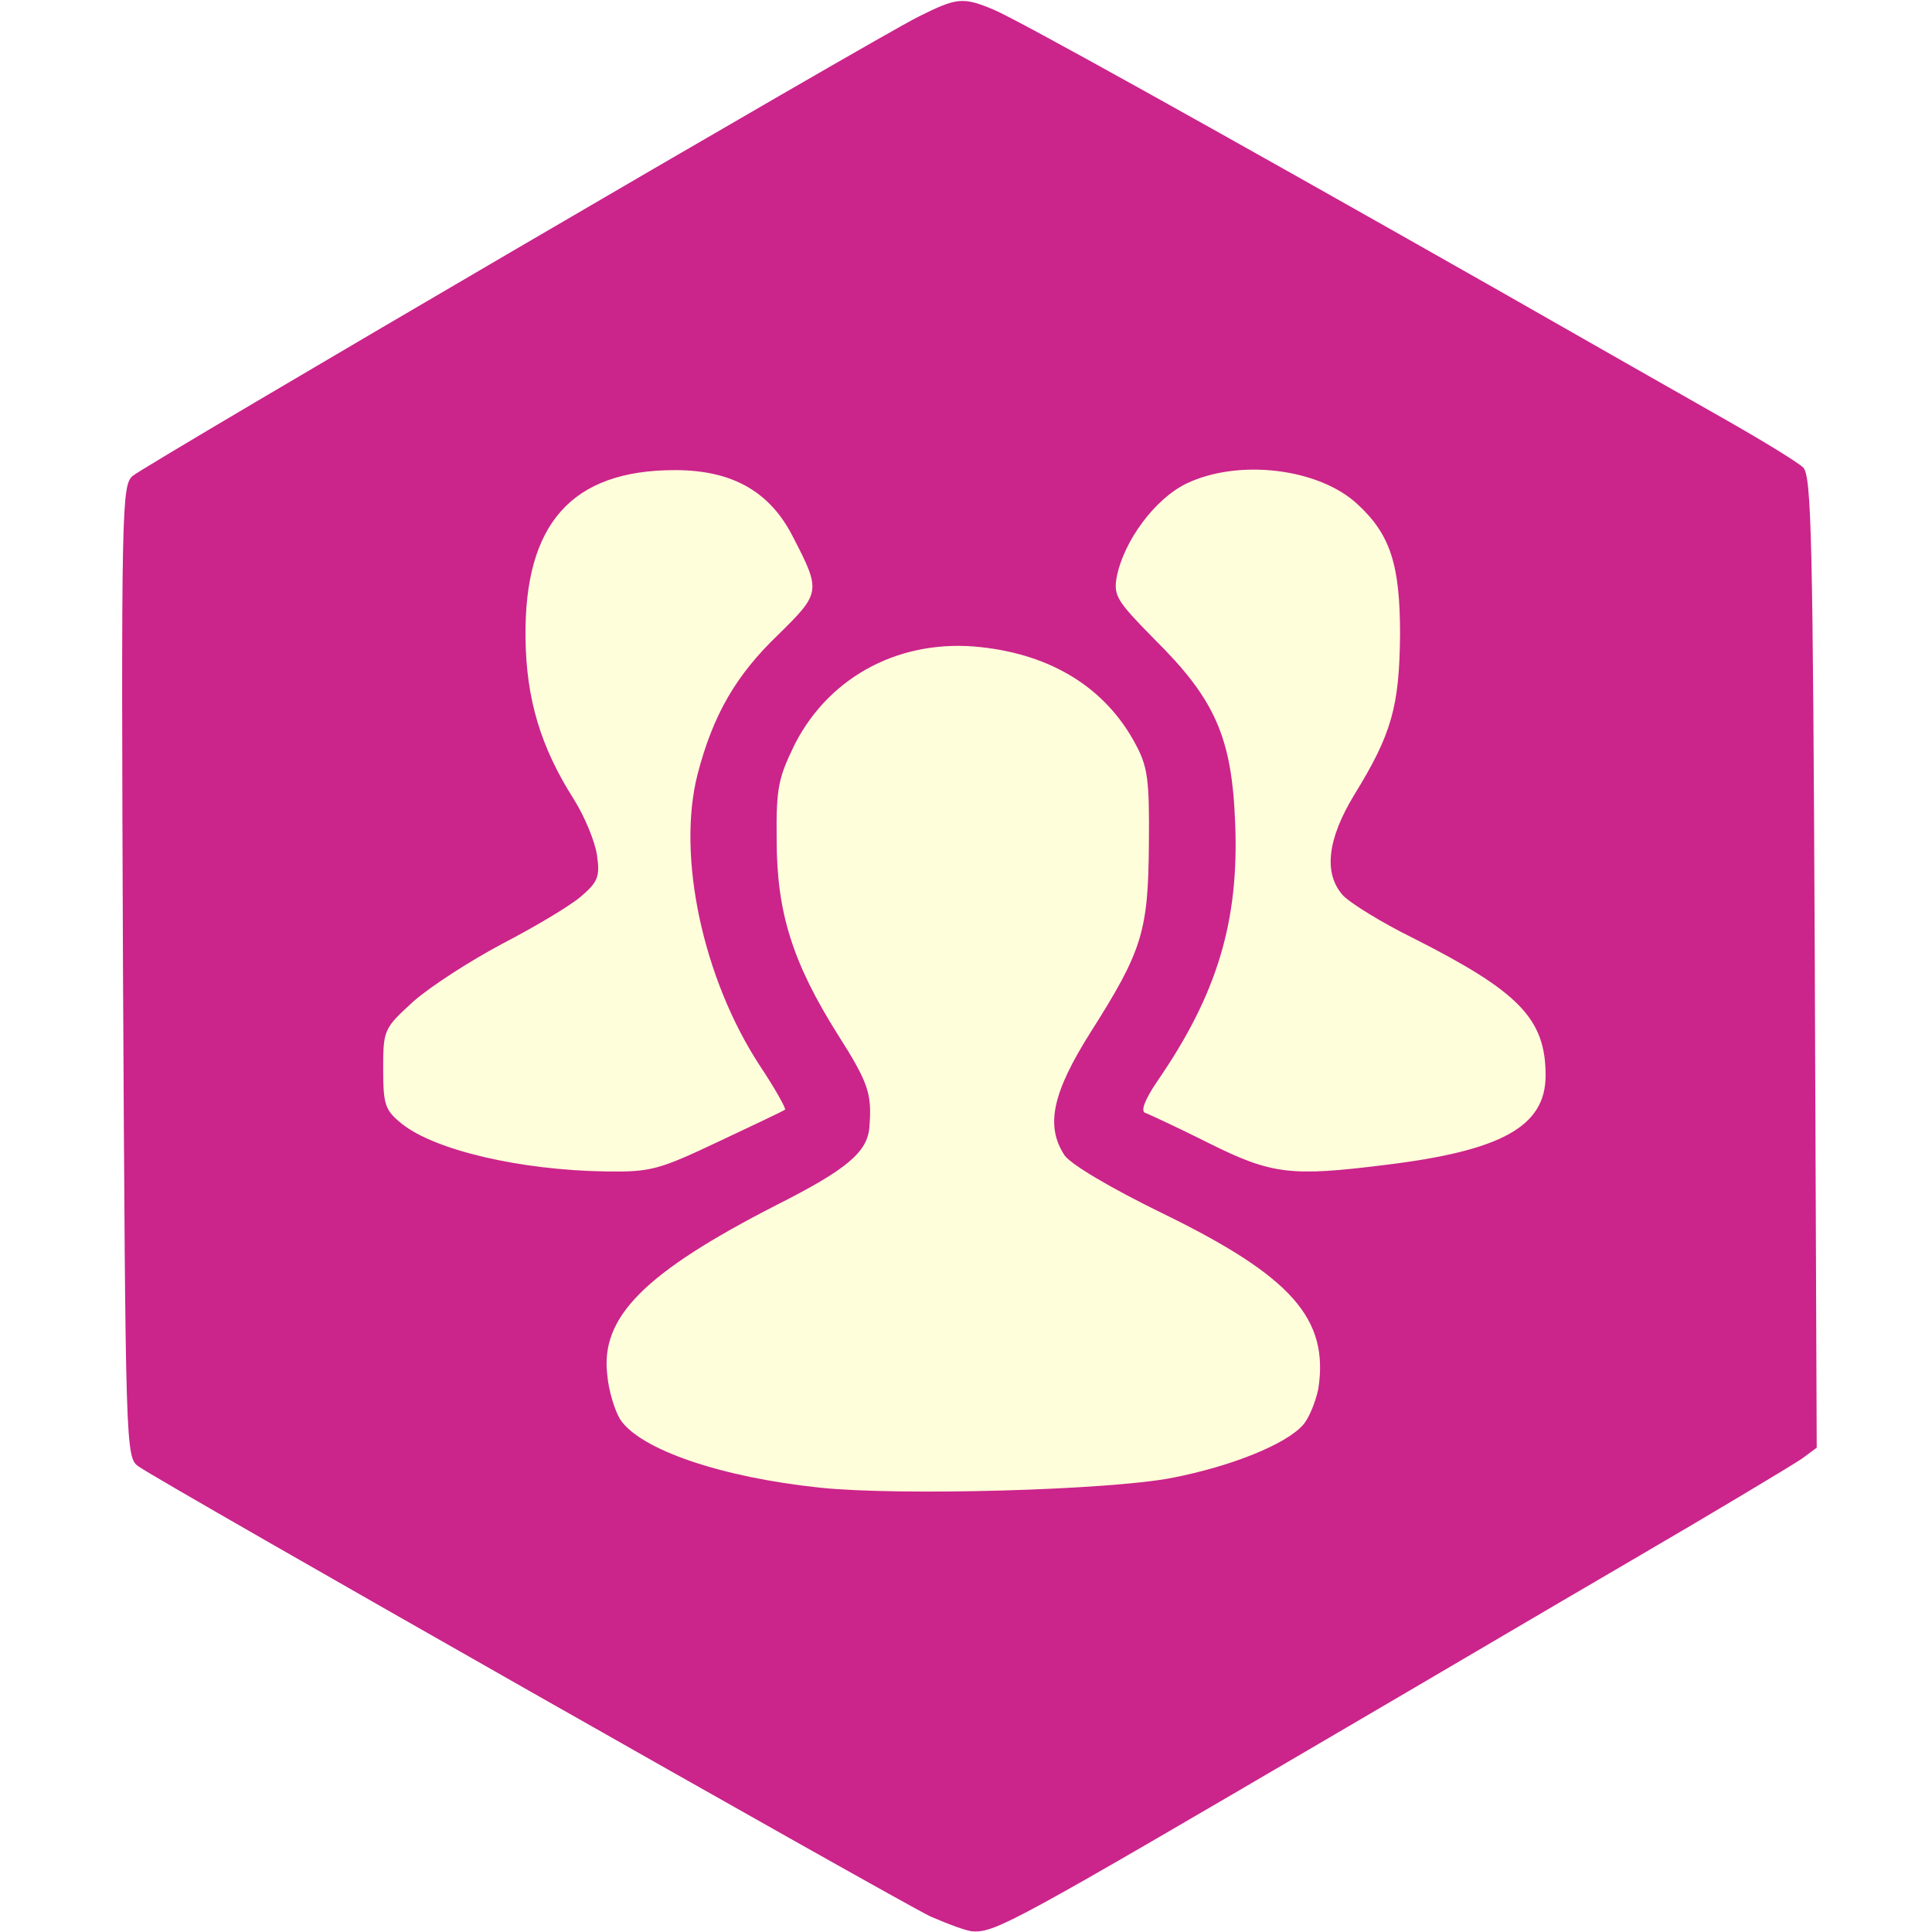
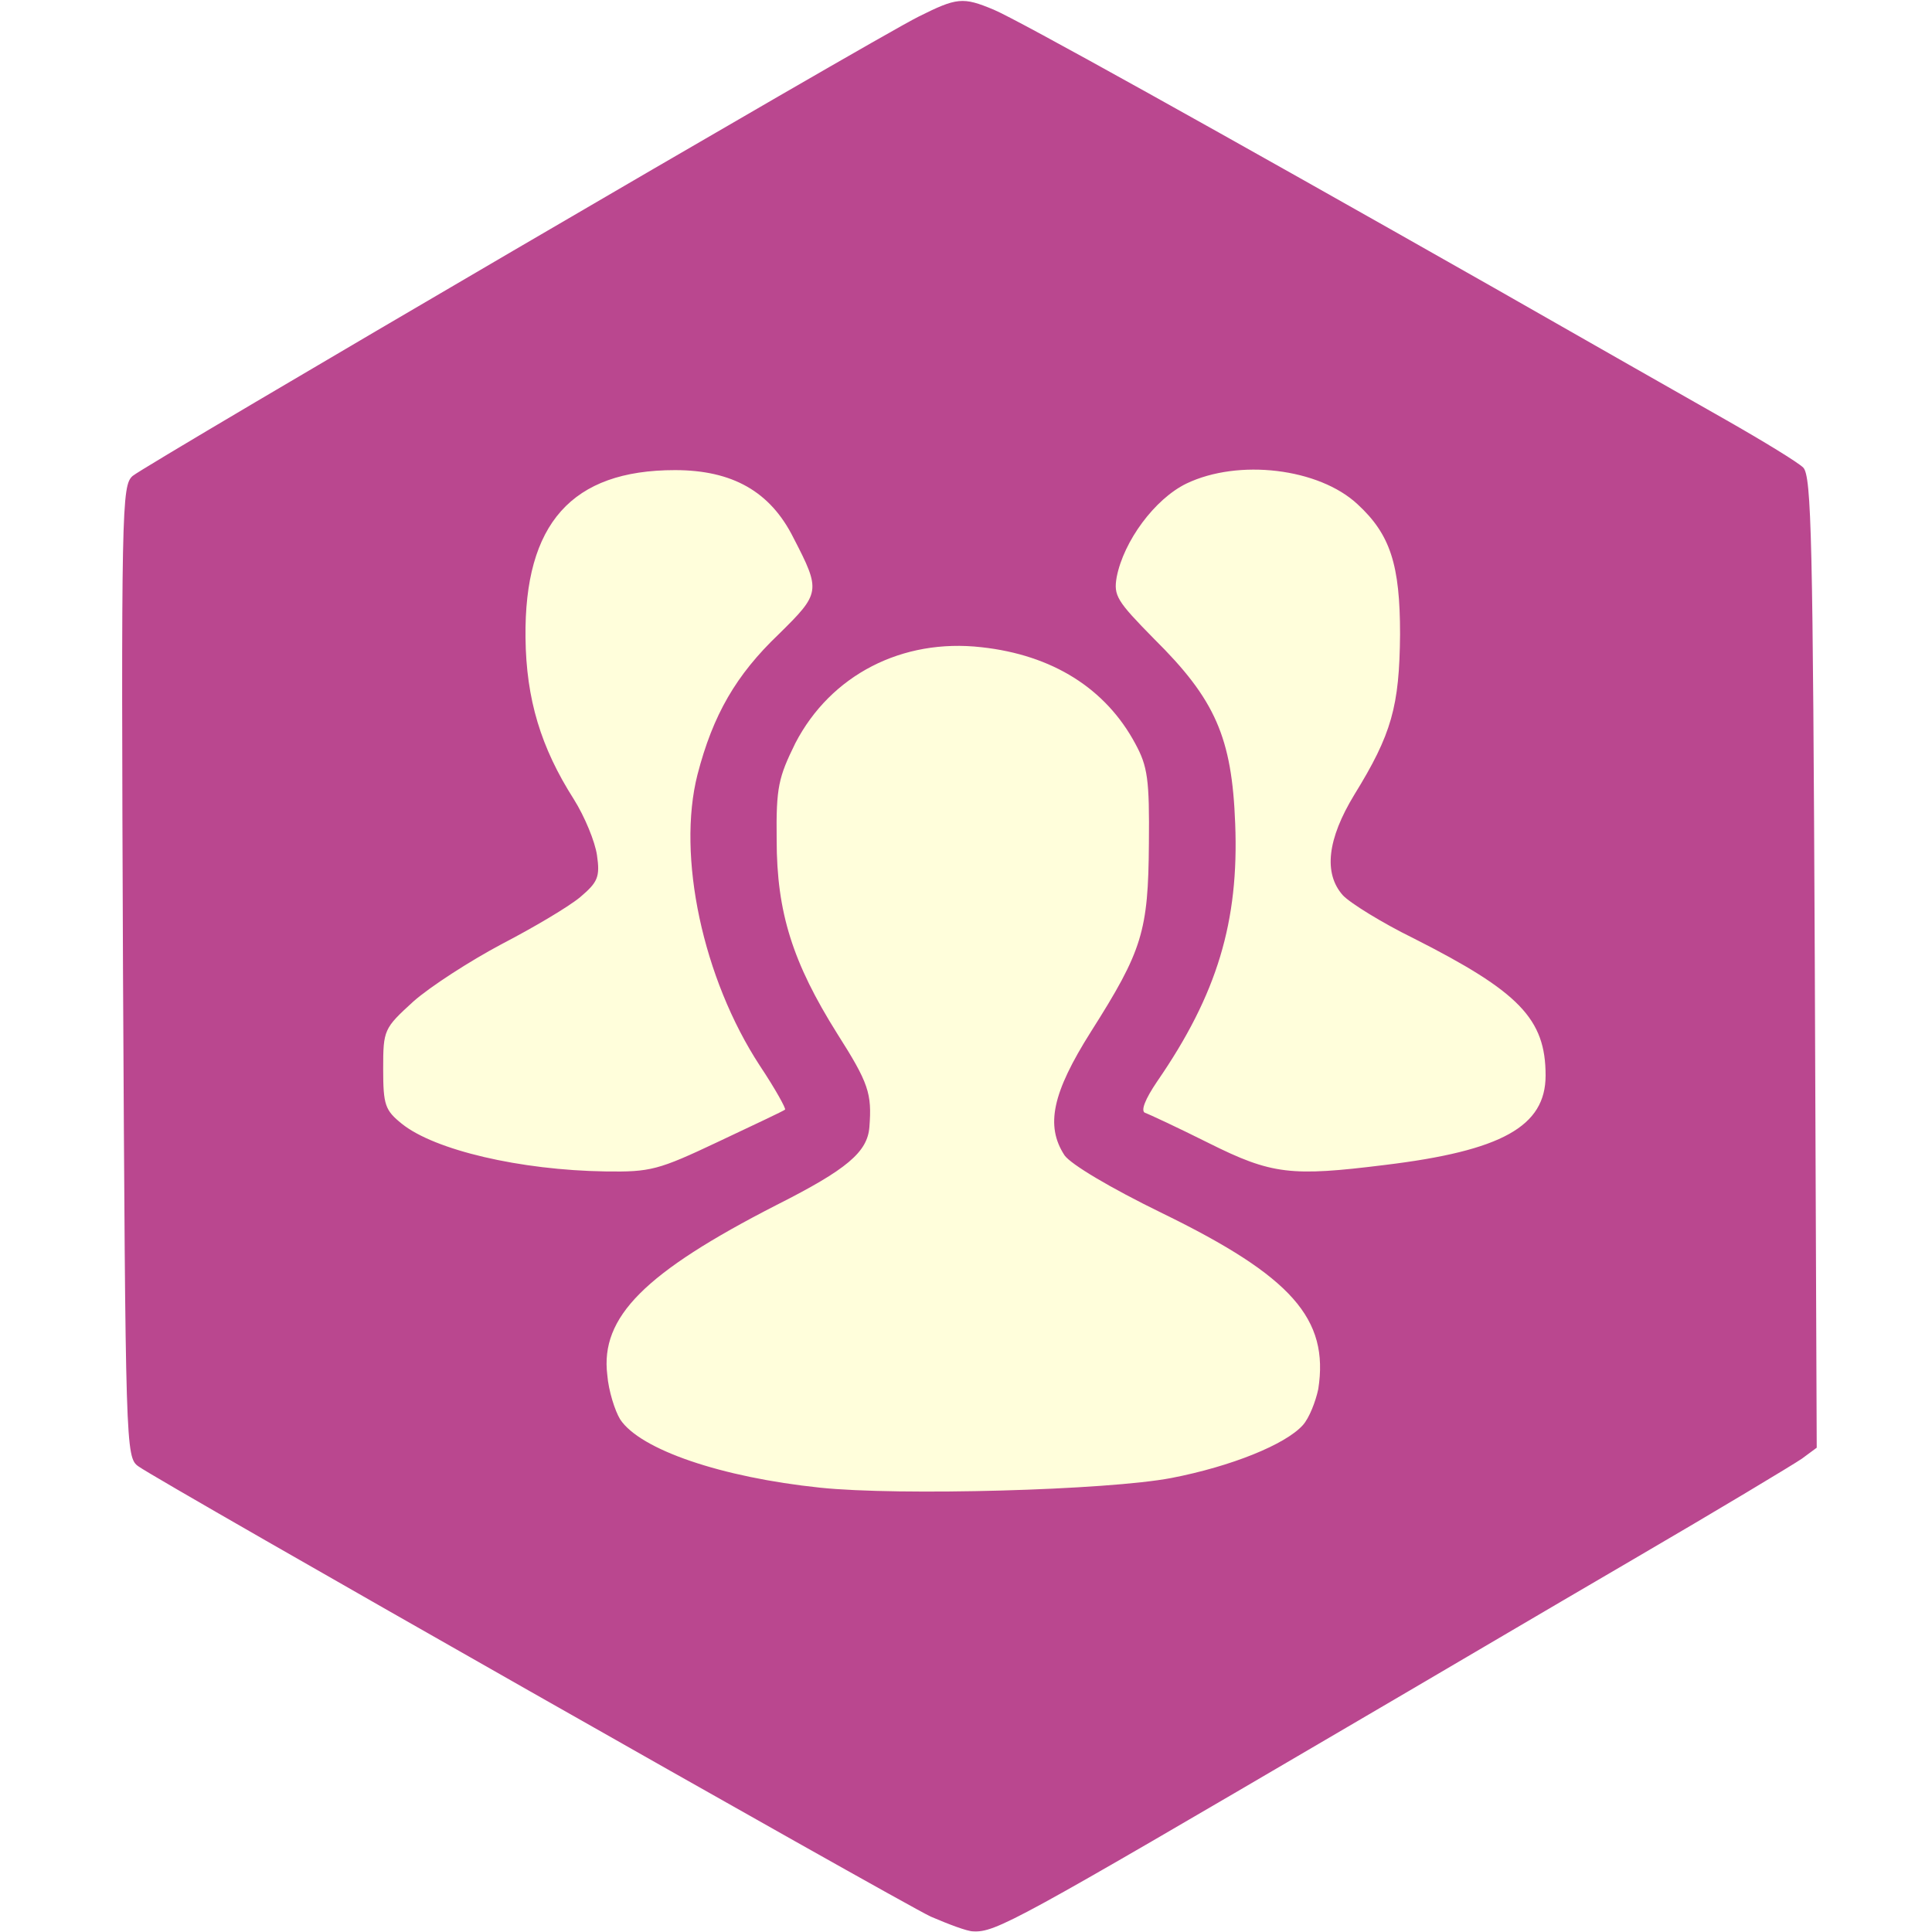
<svg xmlns="http://www.w3.org/2000/svg" version="1.0" width="300px" height="300px" viewBox="0 0 3000 3000" preserveAspectRatio="xMidYMid meet">
  <g fill="#fffedb" stroke="none">
    <path d="M1277 2329 c-162 -16 -285 -60 -327 -119 -78 -109 2 -226 236 -347 67 -35 128 -70 135 -79 28 -34 15 -94 -36 -173 -71 -109 -95 -185 -95 -301 0 -113 23 -173 90 -240 60 -60 119 -84 205 -84 123 1 200 38 272 132 44 58 56 110 51 219 -5 80 -10 101 -41 165 -20 40 -53 99 -74 132 -37 58 -47 106 -31 148 4 9 62 44 130 77 232 113 312 211 264 326 -37 88 -171 133 -431 146 -198 9 -230 9 -348 -2z" />
    <path d="M860 1834 c-139 -21 -215 -46 -257 -86 -27 -26 -38 -87 -23 -132 16 -50 93 -115 202 -170 51 -26 101 -55 111 -63 27 -25 20 -63 -32 -165 -77 -151 -88 -272 -35 -384 21 -45 84 -98 133 -112 122 -37 241 11 295 120 36 72 34 91 -16 130 -89 71 -148 207 -148 340 1 113 49 259 119 362 17 24 31 47 31 51 0 3 -51 31 -112 60 -103 50 -119 55 -178 54 -36 -1 -76 -3 -90 -5z" />
    <path d="M1865 1790 c-55 -28 -103 -54 -108 -59 -5 -5 12 -39 37 -75 24 -37 57 -102 73 -144 25 -70 28 -89 28 -207 0 -121 -2 -134 -27 -188 -17 -36 -52 -83 -93 -124 -36 -35 -65 -72 -65 -81 1 -61 94 -168 164 -192 21 -7 66 -10 101 -8 216 14 293 280 149 519 -40 66 -50 108 -35 137 6 12 56 44 111 73 109 55 190 121 210 169 16 38 7 105 -17 132 -46 52 -158 83 -327 92 l-101 6 -100 -50z" />
  </g>
-   <g fill="#cb248b" stroke="none">
+   <g fill="#ba478f" stroke="none">
    <path d="M1445 2976 c-54 -26 -1197 -675 -1230 -699 -20 -14 -20 -28 -24 -768 -3 -724 -2 -755 15 -770 23 -19 1148 -677 1220 -713 60 -30 69 -31 117 -11 38 16 340 184 777 432 140 80 302 172 360 205 58 33 112 66 120 74 13 13 15 114 18 769 l3 753 -23 17 c-13 9 -131 80 -263 157 -132 77 -332 195 -445 261 -512 300 -544 318 -579 316 -9 0 -38 -11 -66 -23z m374 -681 c93 -18 177 -52 204 -82 10 -11 20 -37 24 -56 17 -109 -41 -175 -242 -273 -82 -40 -142 -76 -152 -90 -30 -46 -19 -97 41 -192 80 -126 89 -156 90 -292 1 -100 -2 -120 -21 -155 -46 -86 -129 -138 -239 -150 -123 -14 -234 43 -289 149 -26 53 -30 68 -29 150 0 113 25 191 94 301 49 77 54 93 50 145 -3 39 -35 66 -144 121 -205 105 -274 174 -263 264 2 25 12 56 20 69 31 47 157 90 310 106 123 13 447 4 546 -15z m-704 -522 c55 -26 102 -48 104 -50 2 -1 -15 -32 -39 -68 -89 -136 -129 -326 -97 -452 24 -93 60 -155 126 -218 65 -64 66 -67 23 -150 -36 -72 -95 -105 -184 -105 -160 0 -234 83 -232 260 1 96 24 171 75 251 17 27 33 66 36 87 5 34 1 42 -26 65 -18 15 -72 47 -122 73 -49 26 -111 66 -137 89 -46 42 -47 44 -47 105 0 56 3 64 29 85 51 41 184 72 316 74 70 1 82 -2 175 -46z m1035 36 c182 -22 250 -60 250 -139 0 -88 -41 -130 -205 -213 -49 -24 -99 -55 -110 -67 -30 -34 -24 -87 18 -156 58 -94 70 -137 71 -249 0 -108 -15 -155 -66 -202 -60 -56 -185 -71 -266 -32 -49 24 -97 89 -108 145 -5 29 0 37 58 96 95 94 121 153 126 287 6 152 -28 265 -121 400 -19 28 -26 46 -19 49 6 2 51 23 99 47 98 49 128 52 273 34z" />
  </g>
</svg>
